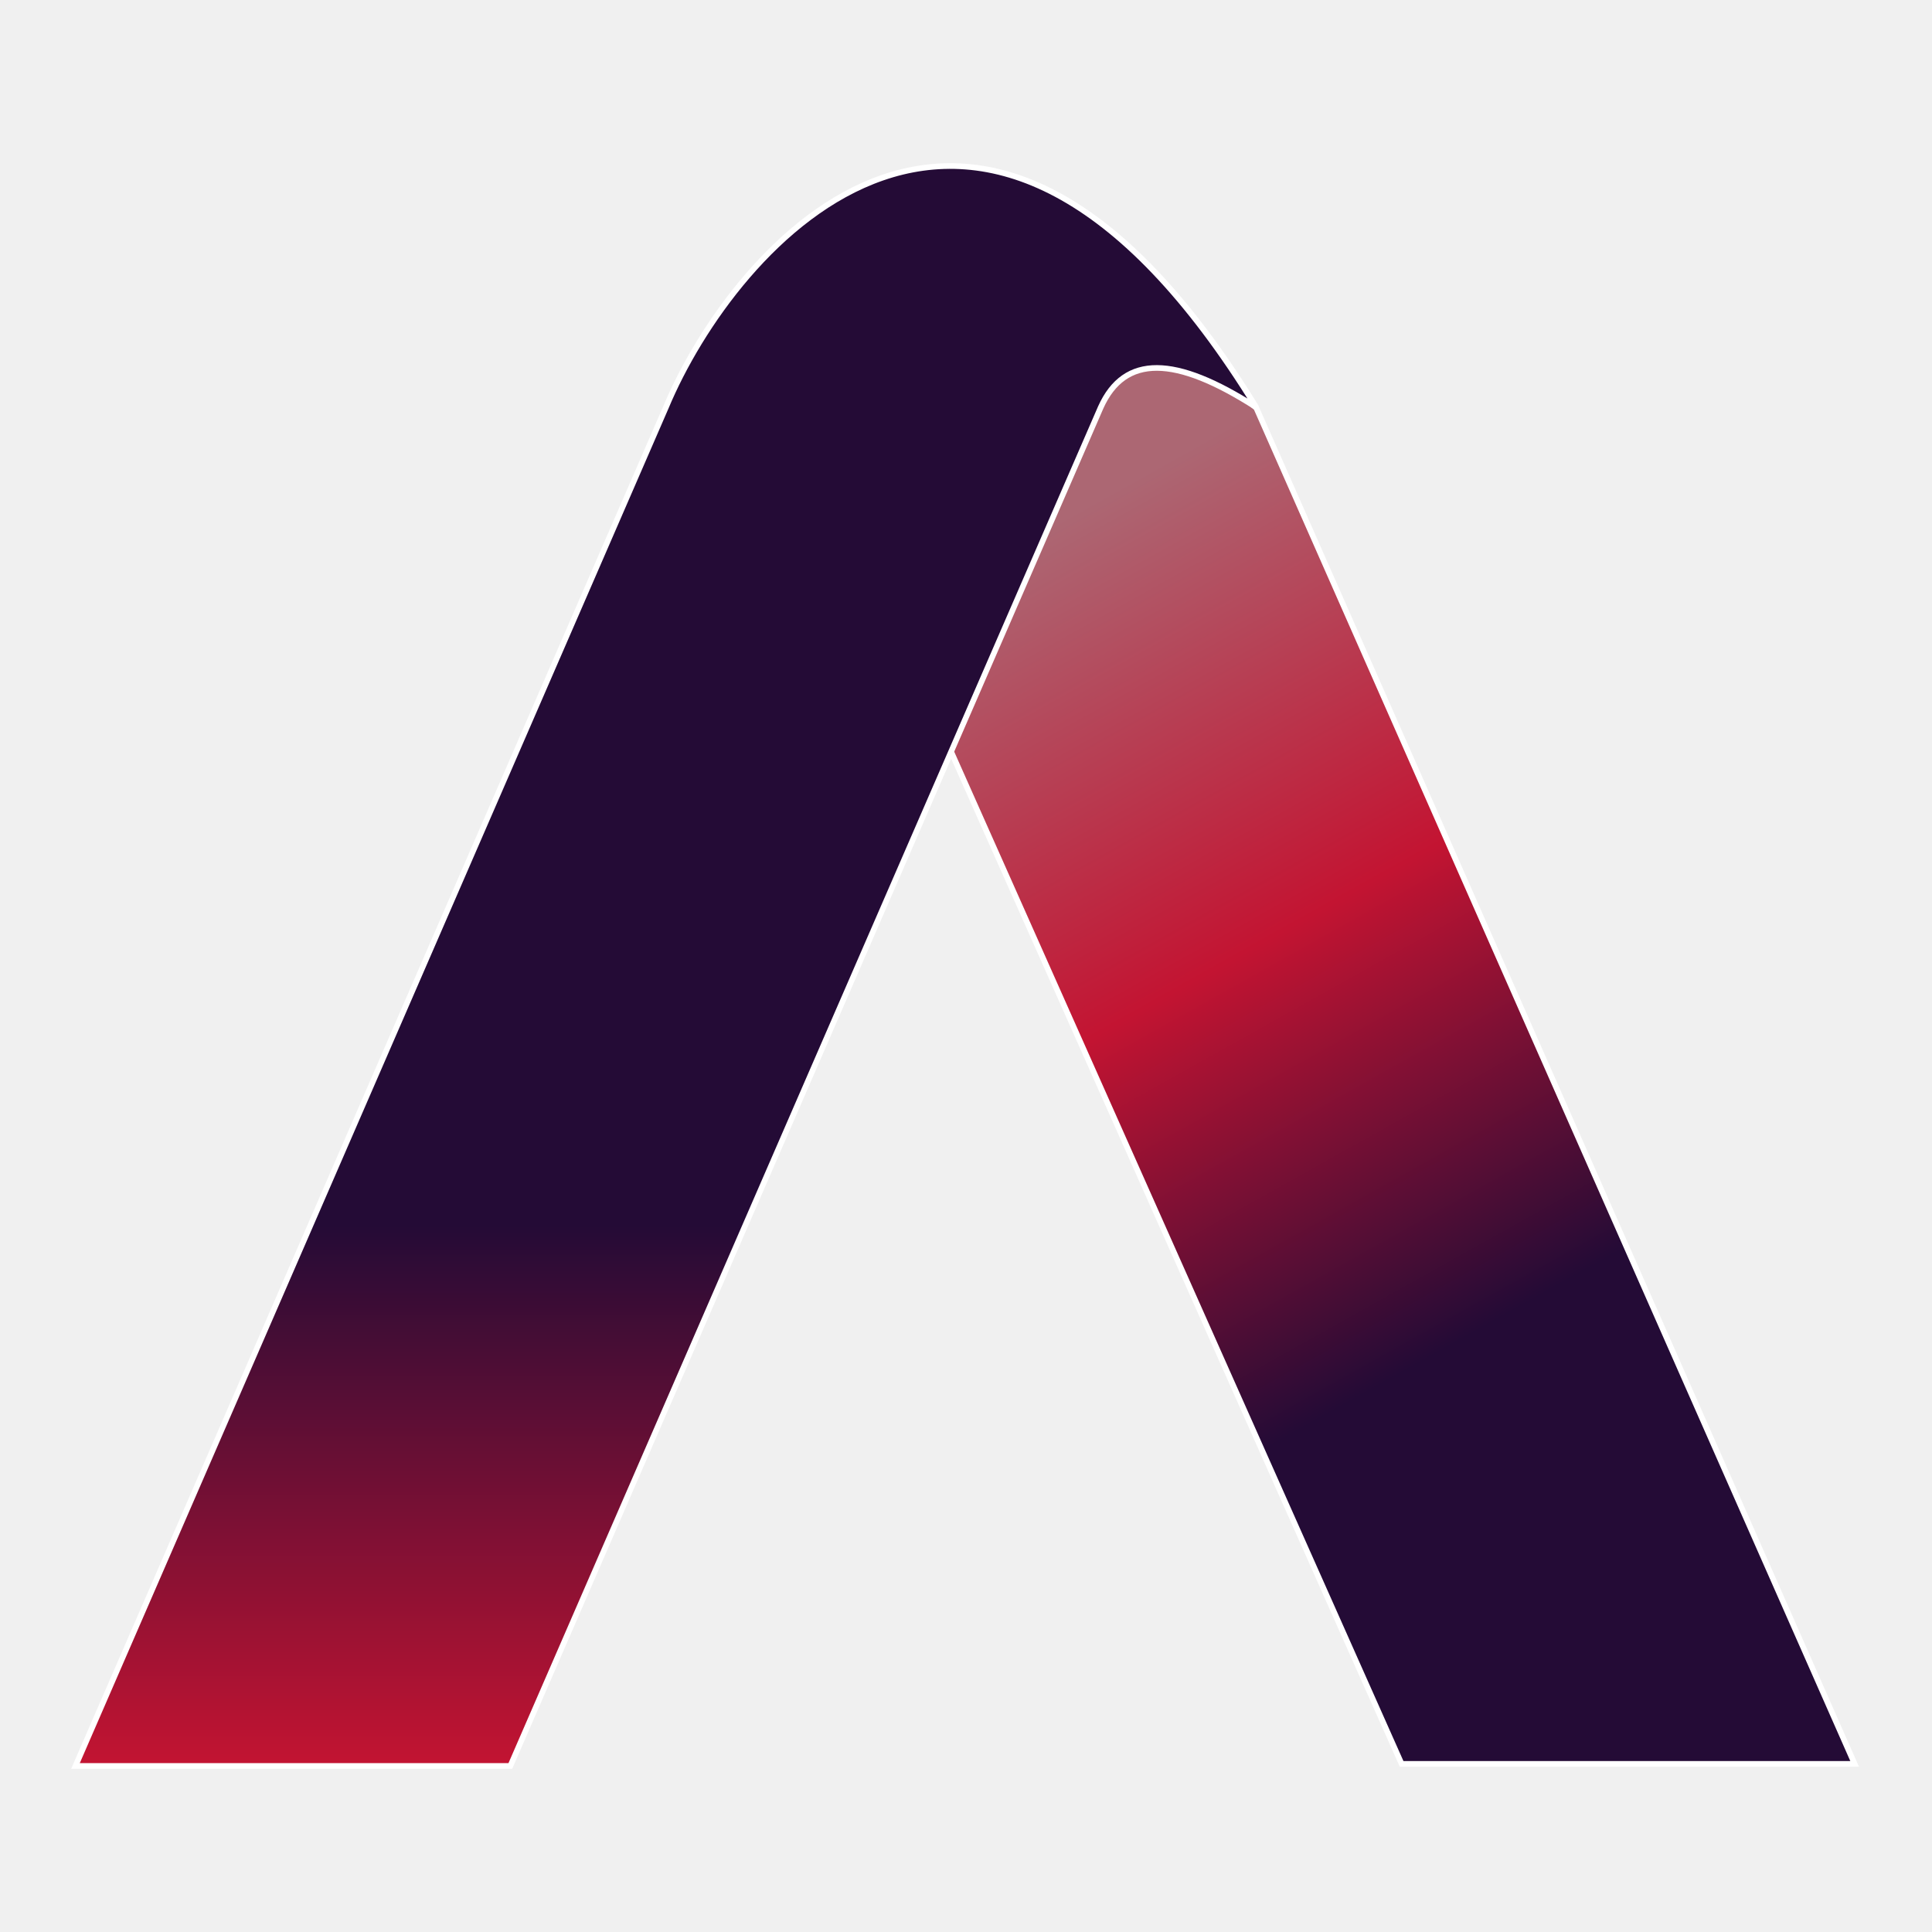
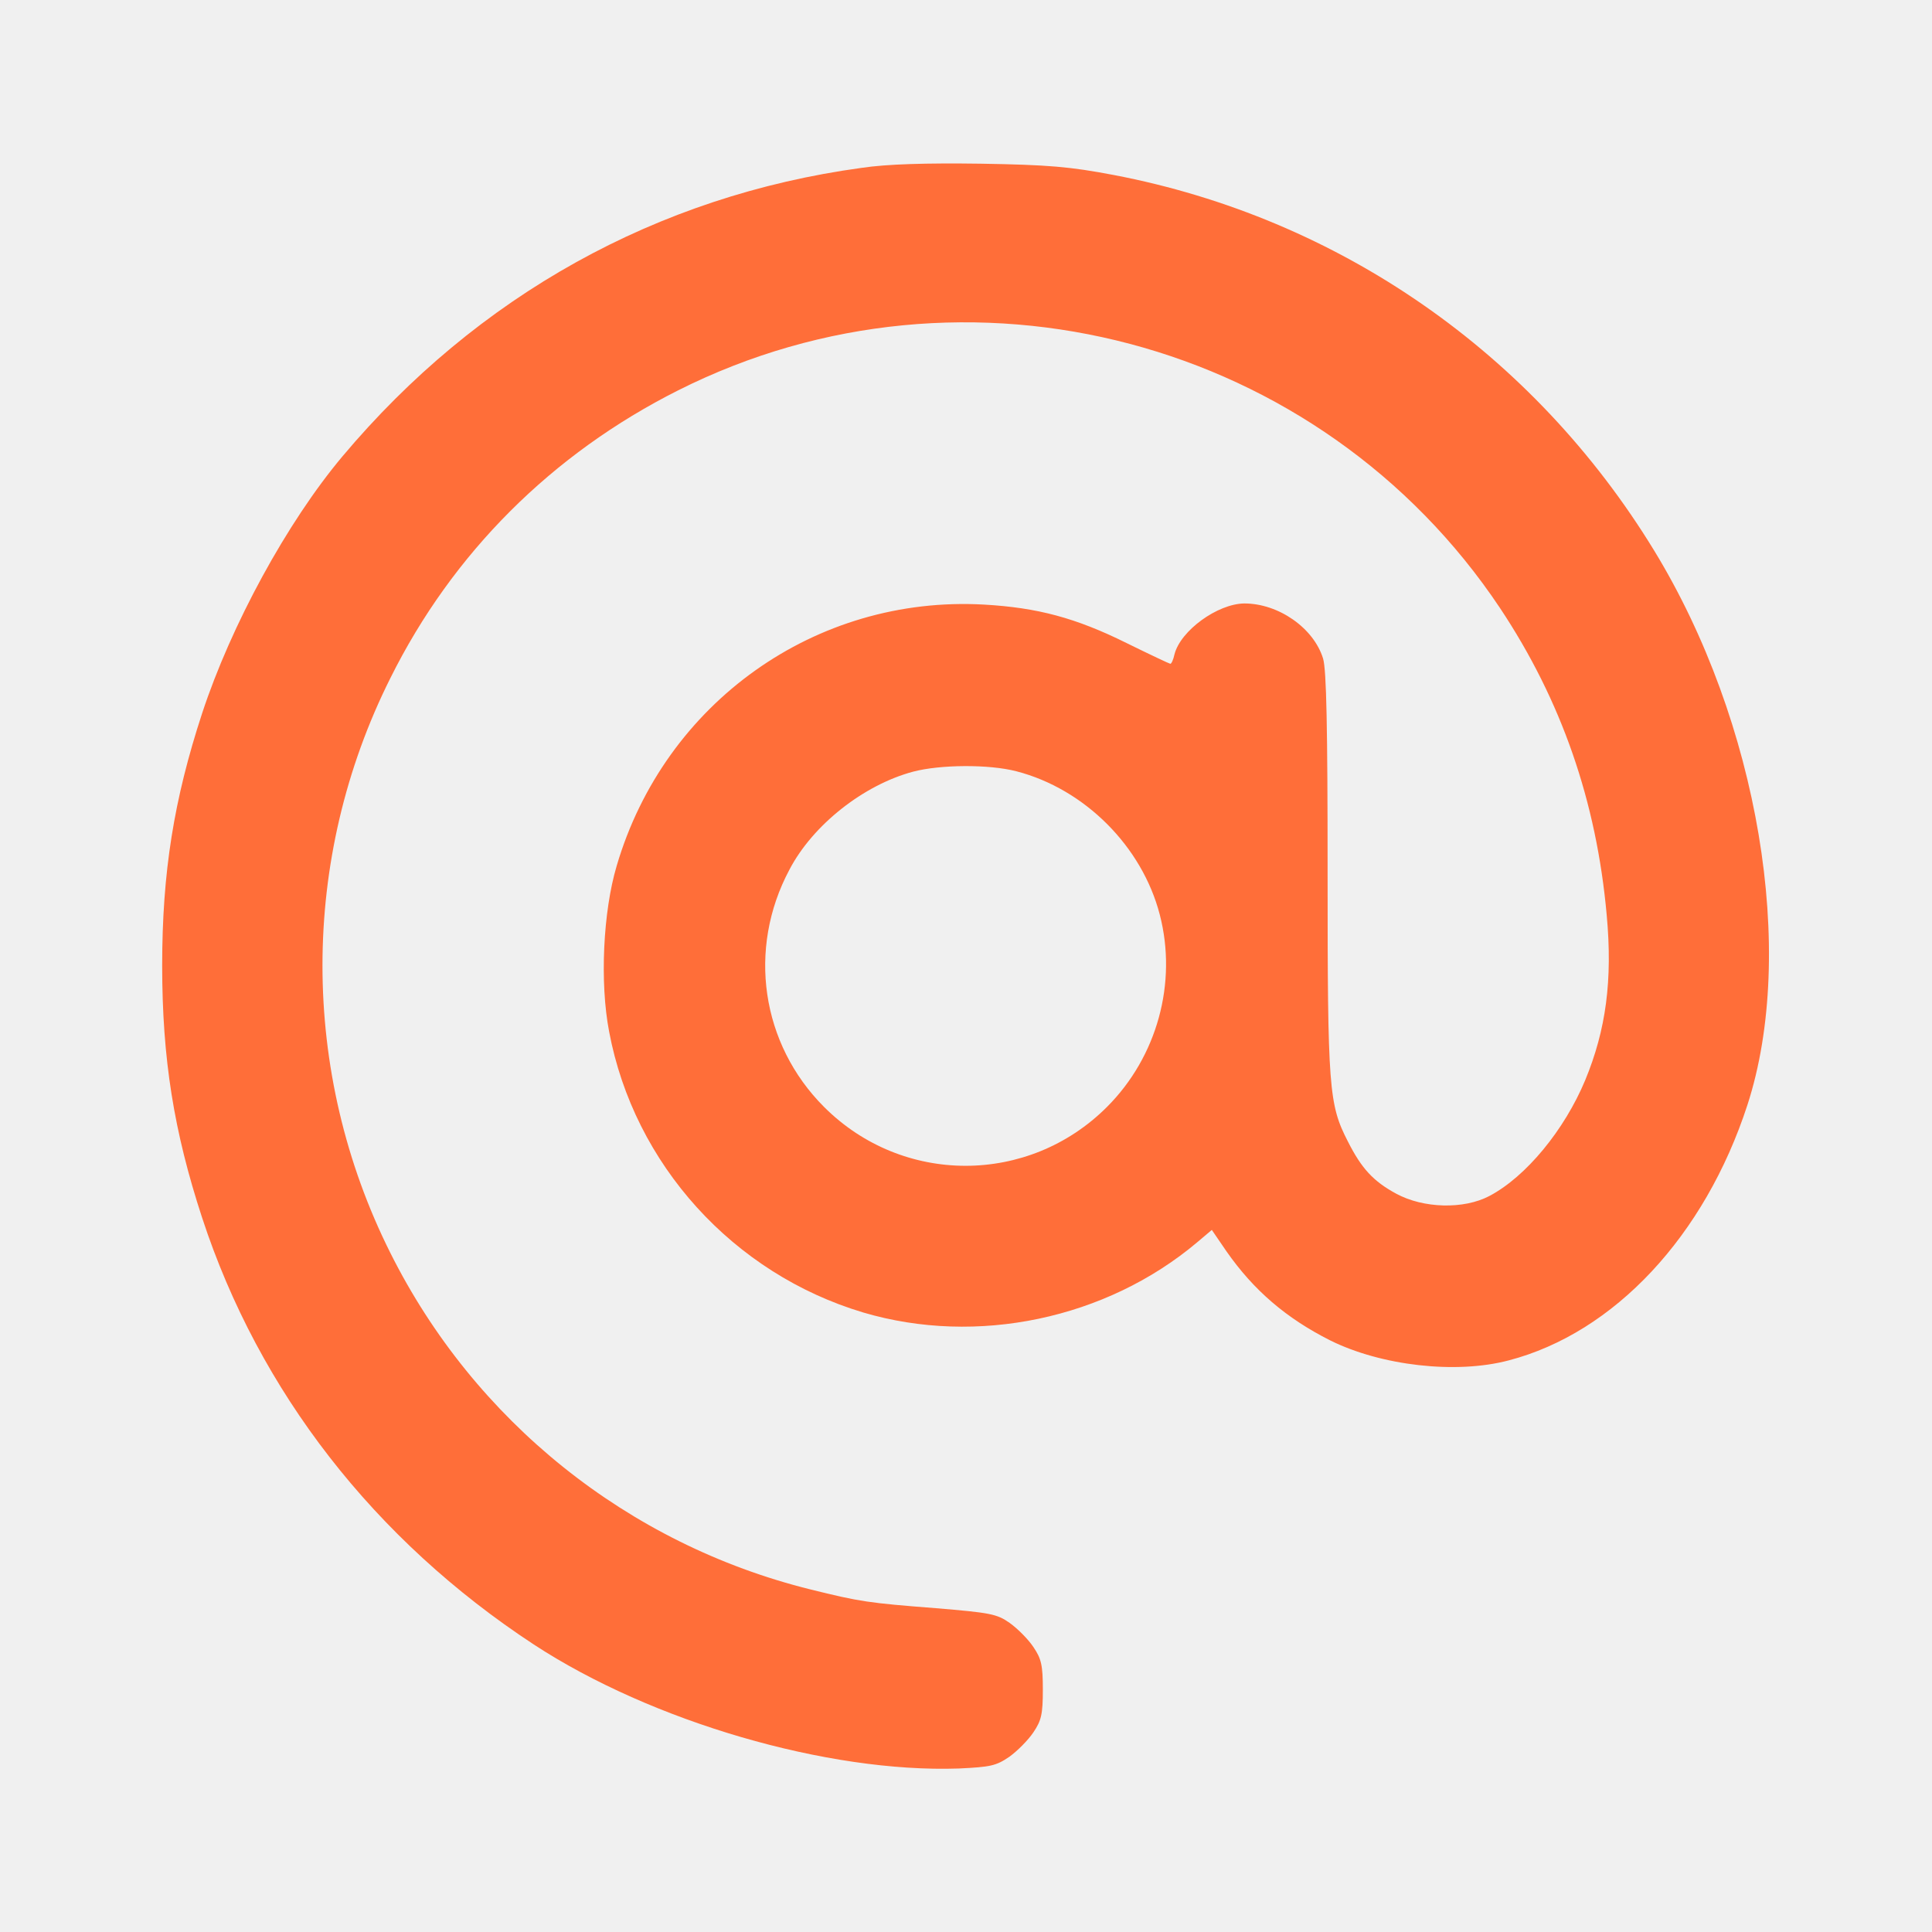
- <svg xmlns="http://www.w3.org/2000/svg" width="1024" height="1024" viewBox="0 0 1024 1024" fill="none">
-   <path d="M983 934.903L665.858 216.199L641.185 194.756L576.192 187.147L532.863 194.756L423.94 218.275L742.887 934.903H983Z" fill="url(#paint0_linear_6_5)" stroke="white" stroke-width="3" />
-   <path d="M665.858 215.913C519.022 -23.138 388.635 130.369 352.929 215.913L59.715 890.633L40 936H270.484L583.414 215.913C596.058 187.825 622.862 188.282 665.858 215.913Z" fill="url(#paint1_linear_6_5)" stroke="white" stroke-width="3" />
-   <defs>
-     <linearGradient id="paint0_linear_6_5" x1="571.378" y1="251.939" x2="930.937" y2="895.151" gradientUnits="userSpaceOnUse">
-       <stop offset="0.022" stop-color="#AC6773" />
-       <stop offset="0.022" stop-color="#AC6773" />
-       <stop offset="0.358" stop-color="#C31432" />
-       <stop offset="0.677" stop-color="#240B36" />
-     </linearGradient>
-     <linearGradient id="paint1_linear_6_5" x1="311.707" y1="102.756" x2="311.707" y2="936" gradientUnits="userSpaceOnUse">
-       <stop offset="0.656" stop-color="#240B36" />
-       <stop offset="1" stop-color="#C31432" />
-     </linearGradient>
-   </defs>
+ <svg xmlns="http://www.w3.org/2000/svg" width="683" height="683" viewBox="0 0 683 683" fill="none">
+   <path d="M304.666 59.333C232.266 69.2 168.8 104.533 121.066 161.333C101.466 184.667 81.733 220.933 71.466 252.133C61.466 282.667 57.333 308.4 57.333 341.333C57.333 374.267 61.466 400 71.466 430.533C91.6 492 132.4 544.4 188.666 581.333C230.4 608.667 292.666 626.8 338.933 625.2C350.133 624.667 352.133 624.267 356.8 621.067C359.6 619.067 363.466 615.2 365.333 612.4C368.133 608.267 368.666 606 368.666 597.333C368.666 588.667 368.133 586.4 365.333 582.267C363.466 579.467 359.733 575.733 356.933 573.733C352.4 570.533 350 570.133 330.933 568.533C306.933 566.667 304.133 566.267 286.4 561.867C222 545.867 167.733 502.4 138 442.933C106 379.067 106 303.6 138 239.733C160 195.467 195.2 160.4 239.733 138C341.733 86.667 466.8 119.867 530.266 214.933C552 247.6 564.4 283.333 568 323.467C570.133 346.533 567.733 364.133 560.4 381.867C553.066 399.467 539.466 416 526.533 422.8C517.466 427.6 503.2 427.2 493.6 422C485.466 417.6 481.333 413.067 476.533 403.6C469.733 390.4 469.333 384.933 469.333 308.8C469.333 256.933 468.933 236.8 467.733 232.8C464.4 222 452 213.333 439.866 213.333C430.4 213.467 417.333 222.933 415.2 231.333C414.8 233.2 414.133 234.667 413.733 234.667C413.466 234.667 406.4 231.333 398.266 227.333C380.266 218.4 366.666 214.8 347.866 213.733C288.4 210.4 234.933 248.4 218 306.133C213.2 322.267 212 347.333 215.333 364.667C224.133 411.6 259.2 450.267 305.2 464C345.333 475.867 391.066 466.267 423.2 439.2L428.4 434.8L433.6 442.4C443.2 456.133 454.666 466 470.266 473.867C488.266 482.8 514.666 485.867 533.333 480.933C570.666 471.2 602.666 436.933 617.733 390.667C635.333 336.533 621.733 255.2 584.8 194.667C542.133 124.8 473.333 77.067 393.733 61.867C378.266 58.933 370.8 58.267 346.666 57.867C327.333 57.6 313.6 58 304.666 59.333ZM359.333 272.667C383.466 278.933 403.733 299.2 410 323.333C416.266 347.467 409.066 373.6 391.333 391.333C363.6 419.067 319.066 419.067 291.333 391.333C269.066 369.067 264.133 335.467 279.066 307.467C287.333 291.6 305.333 277.467 322.8 272.8C332.4 270.267 349.6 270.133 359.333 272.667Z" fill="#FF6E39" />
</svg>
